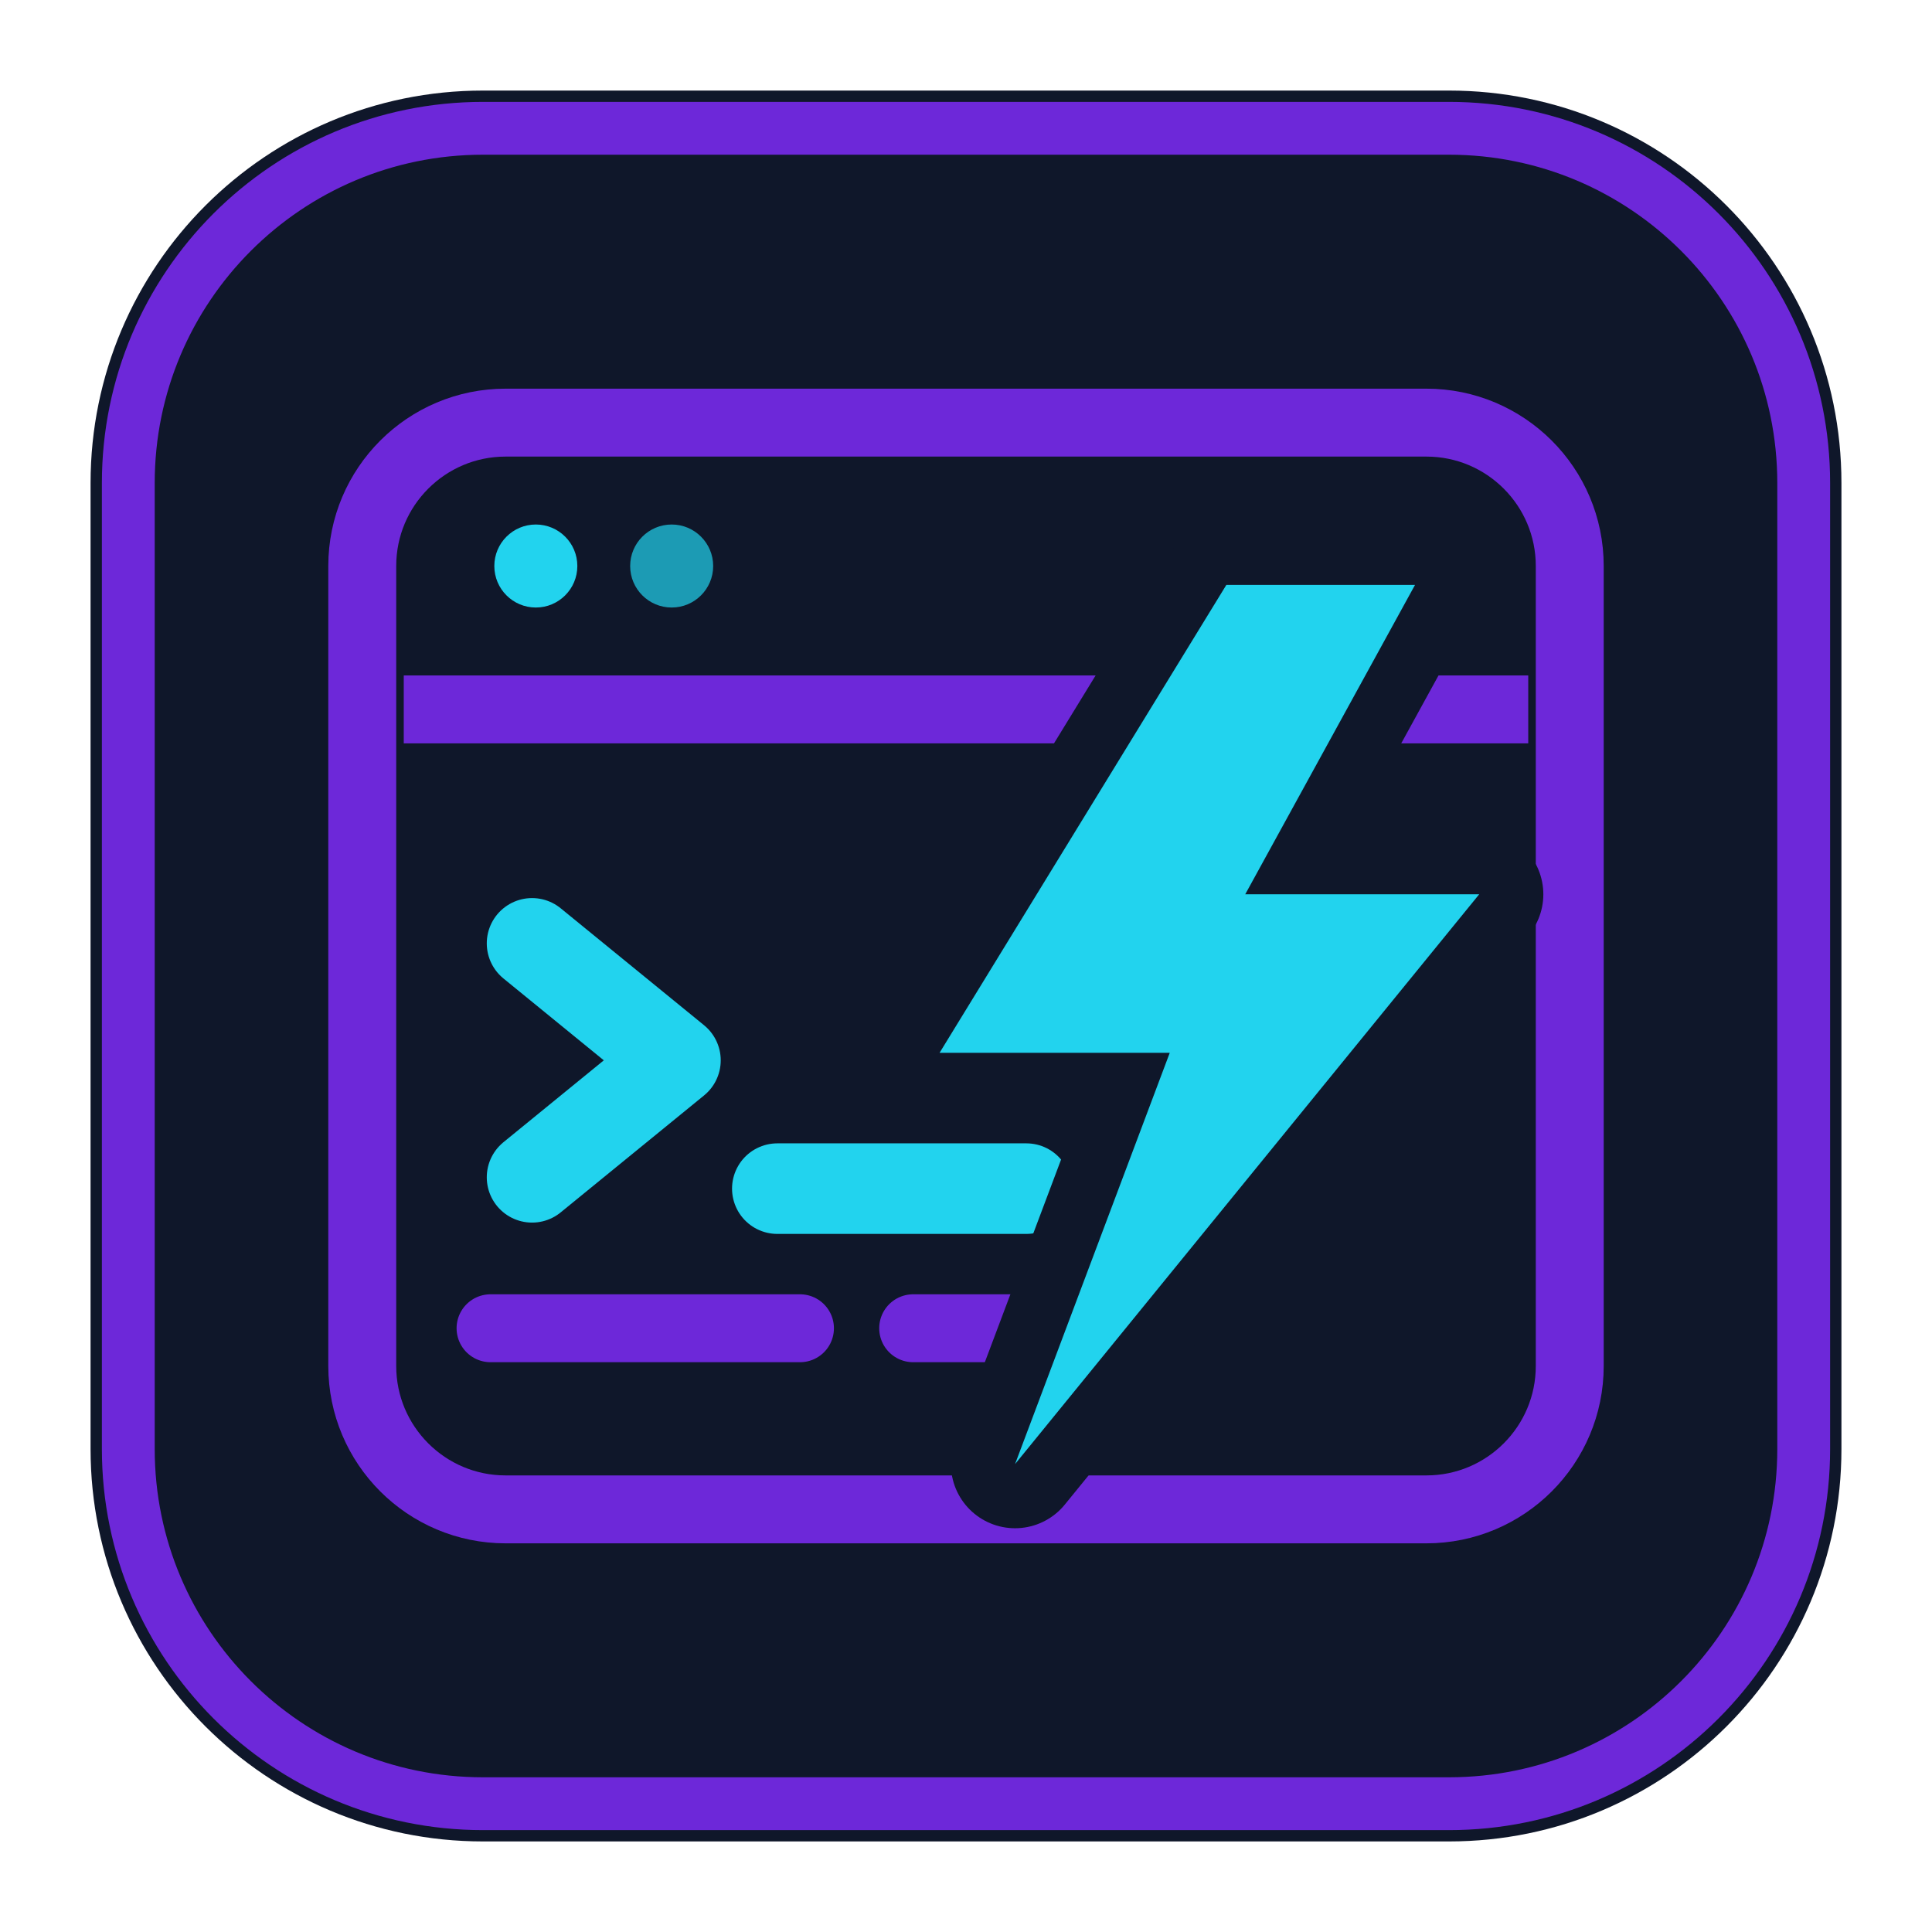
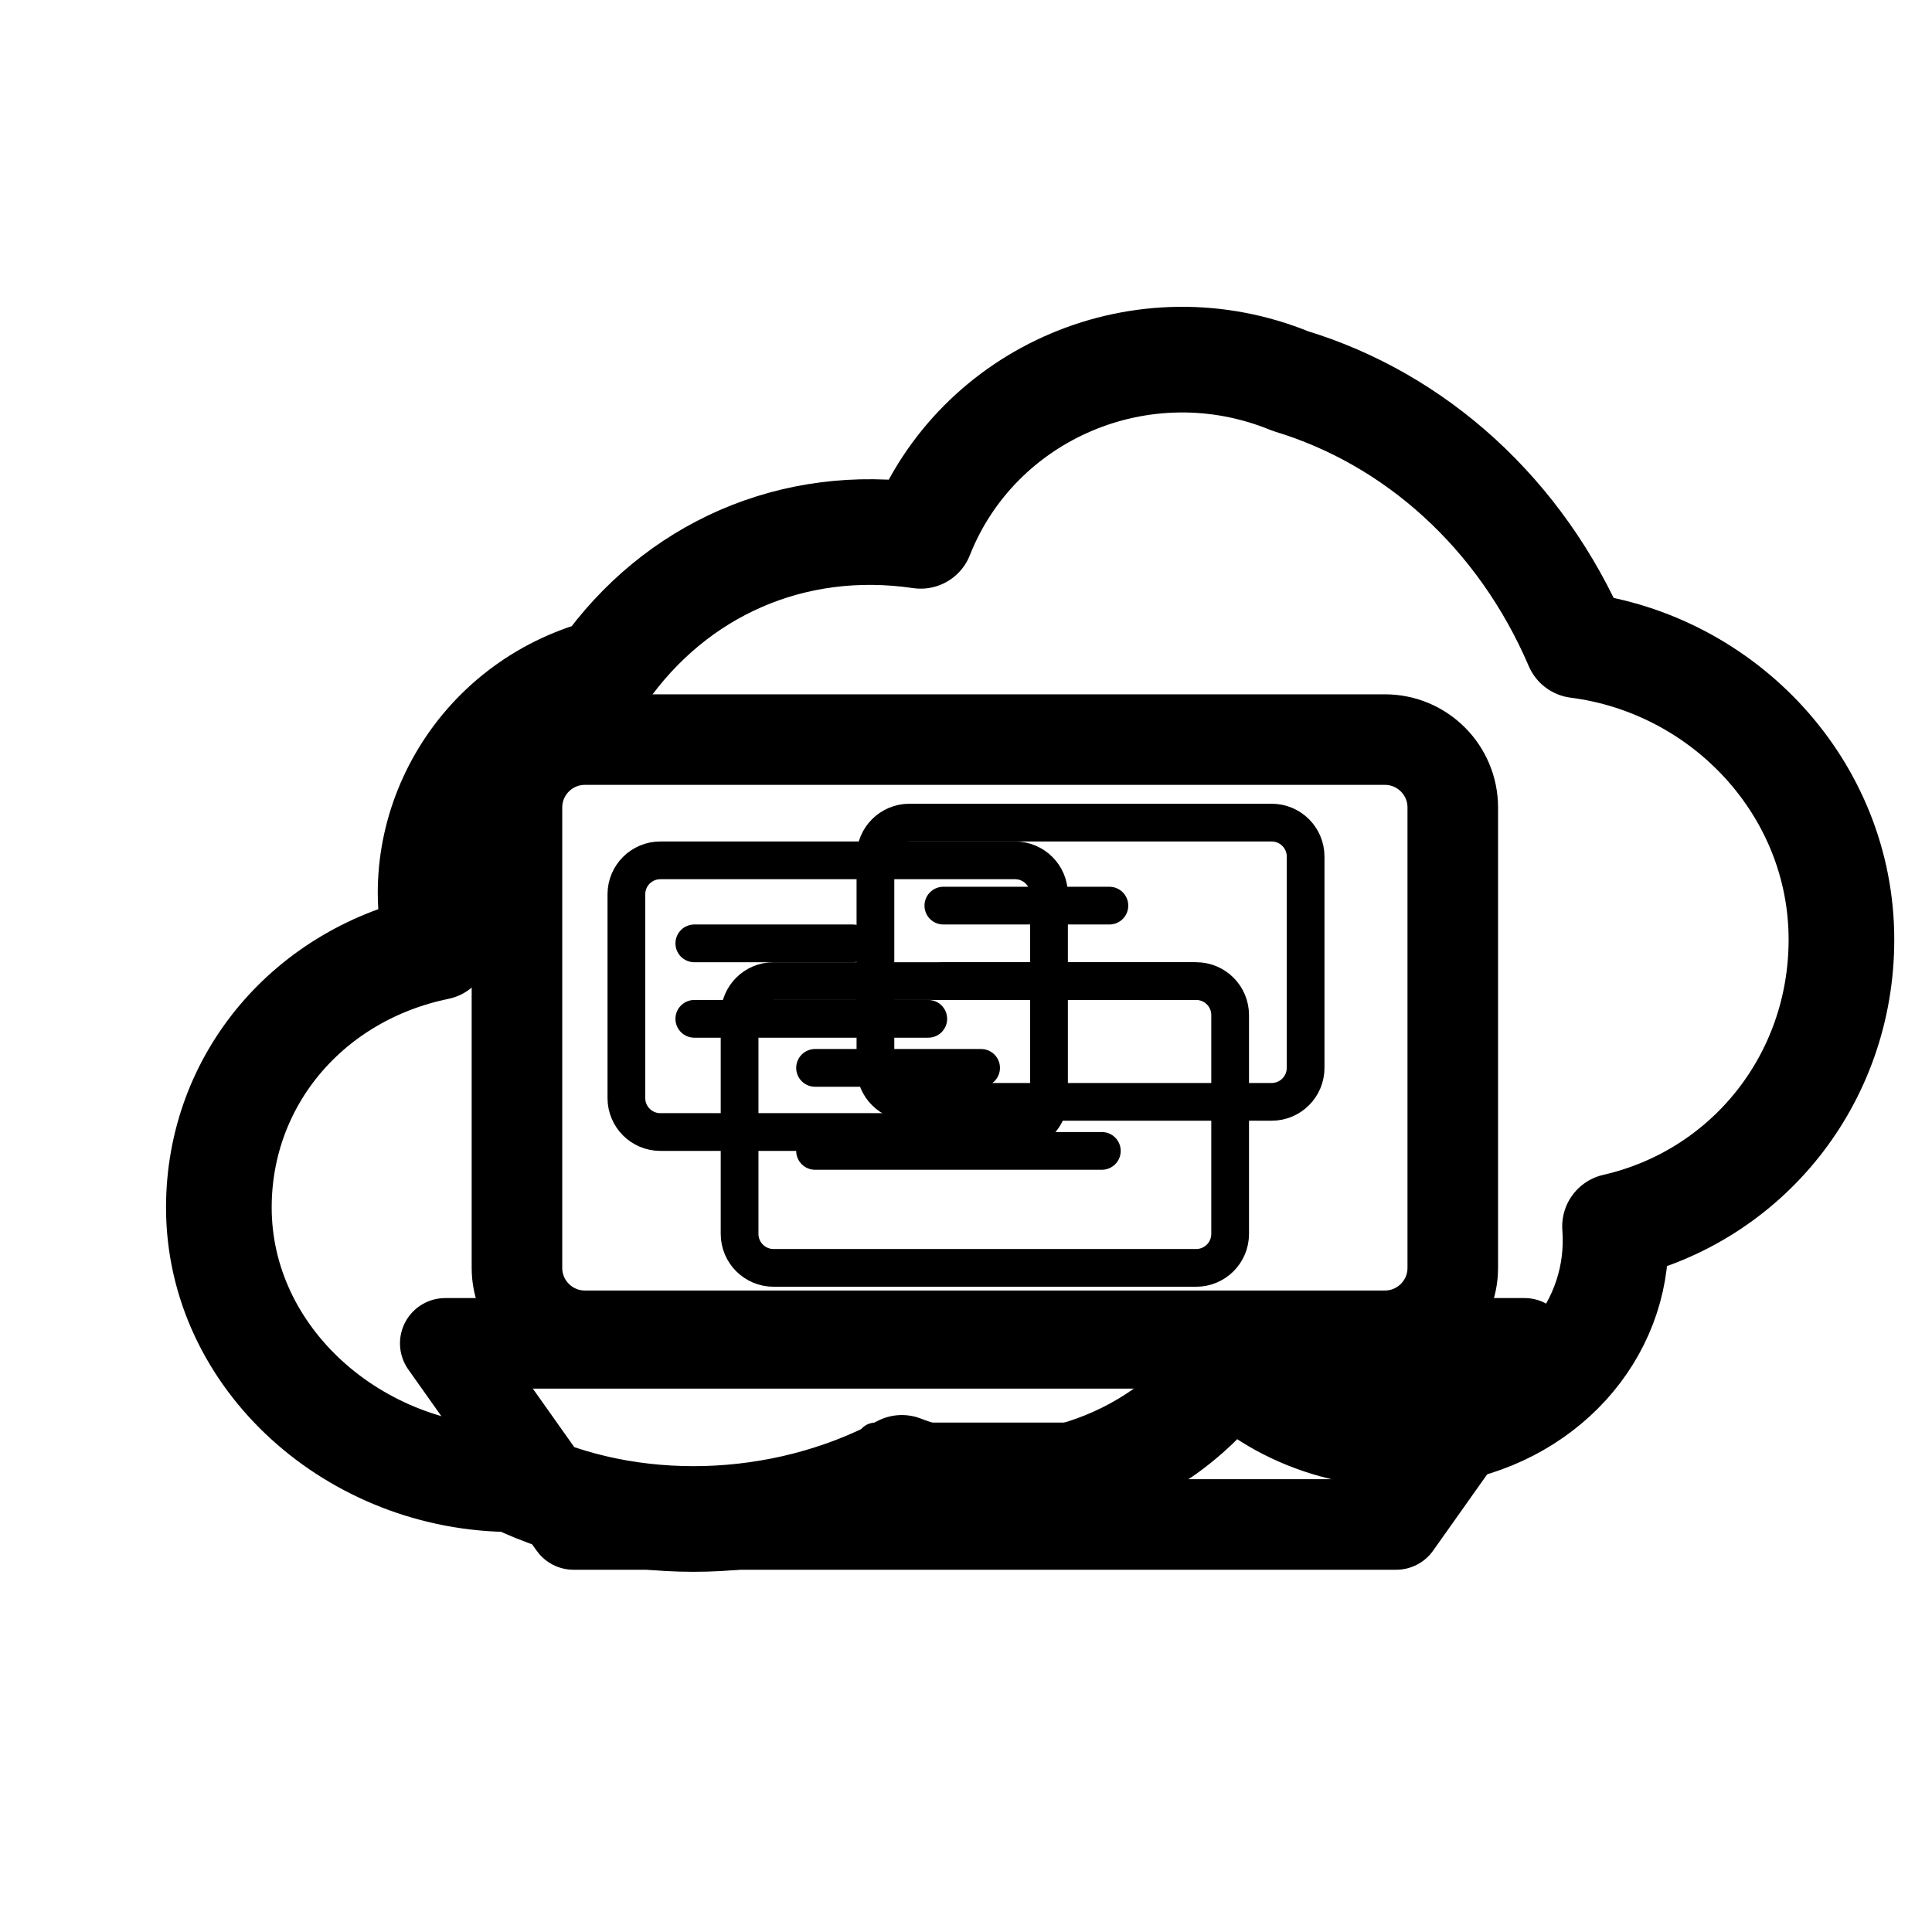
<svg xmlns="http://www.w3.org/2000/svg" viewBox="0 0 512 512" role="img" aria-labelledby="title desc">
-   <rect x="24" y="24" width="464" height="464" rx="104" fill="#0F172A" />
-   <rect x="34" y="34" width="444" height="444" rx="94" fill="none" stroke="#6D28D9" stroke-width="14" />
-   <rect x="96" y="112" width="320" height="288" rx="38" fill="#0F172A" stroke="#6D28D9" stroke-width="18" />
-   <path d="M107 188h298" fill="none" stroke="#6D28D9" stroke-width="18" />
-   <circle cx="142" cy="150" r="11" fill="#22D3EE" />
-   <circle cx="178" cy="150" r="11" fill="#22D3EE" opacity=".7" />
-   <path d="M141 250l38 31-38 31" fill="none" stroke="#22D3EE" stroke-width="24" stroke-linecap="round" stroke-linejoin="round" />
-   <path d="M206 315h66" fill="none" stroke="#22D3EE" stroke-width="24" stroke-linecap="round" />
-   <path d="M130 352h82" fill="none" stroke="#6D28D9" stroke-width="18" stroke-linecap="round" />
-   <path d="M242 352h42" fill="none" stroke="#6D28D9" stroke-width="18" stroke-linecap="round" />
-   <path d="M325 155 249 279h61l-41 109 123-151h-62l45-82z" fill="#0F172A" stroke="#0F172A" stroke-width="34" stroke-linejoin="round" />
-   <path d="M325 155 249 279h61l-41 109 123-151h-62l45-82z" fill="#22D3EE" />
+   <g fill="none" stroke="#000" stroke-linecap="round" stroke-linejoin="round">
+     <path stroke-width="28" d="M136 392C94 392 58 360 58 320C58 286 82 258 116 251C108 221 126 187 160 178C179 151 210 137 244 142C259 104 303 85 342 101C375 111 403 136 418 171C457 176 488 209 488 249C488 286 463 317 428 325C430 351 411 374 383 379C362 383 340 376 326 362C307 389 270 401 239 389C207 406 167 407 136 392Z" />
+     <rect x="137" y="196" width="248" height="158" rx="18" stroke-width="24" />
+     <path stroke-width="24" d="M118 356H404L370 404H152L118 356Z" />
+     <path stroke-width="10" d="M232 382H290" />
+     <g stroke-width="10">
+       <rect x="166" y="228" width="112" height="72" rx="9" />
+       <path d="M184 250H226" />
+       <path d="M184 270H246" />
+       <rect x="232" y="218" width="114" height="74" rx="9" />
+       <path d="M250 240H294" />
+       <path d="M250 260H316" />
+       <rect x="196" y="260" width="130" height="76" rx="9" />
+       <path d="M216 283H260" />
+       <path d="M216 305H292" />
+     </g>
+   </g>
</svg>
